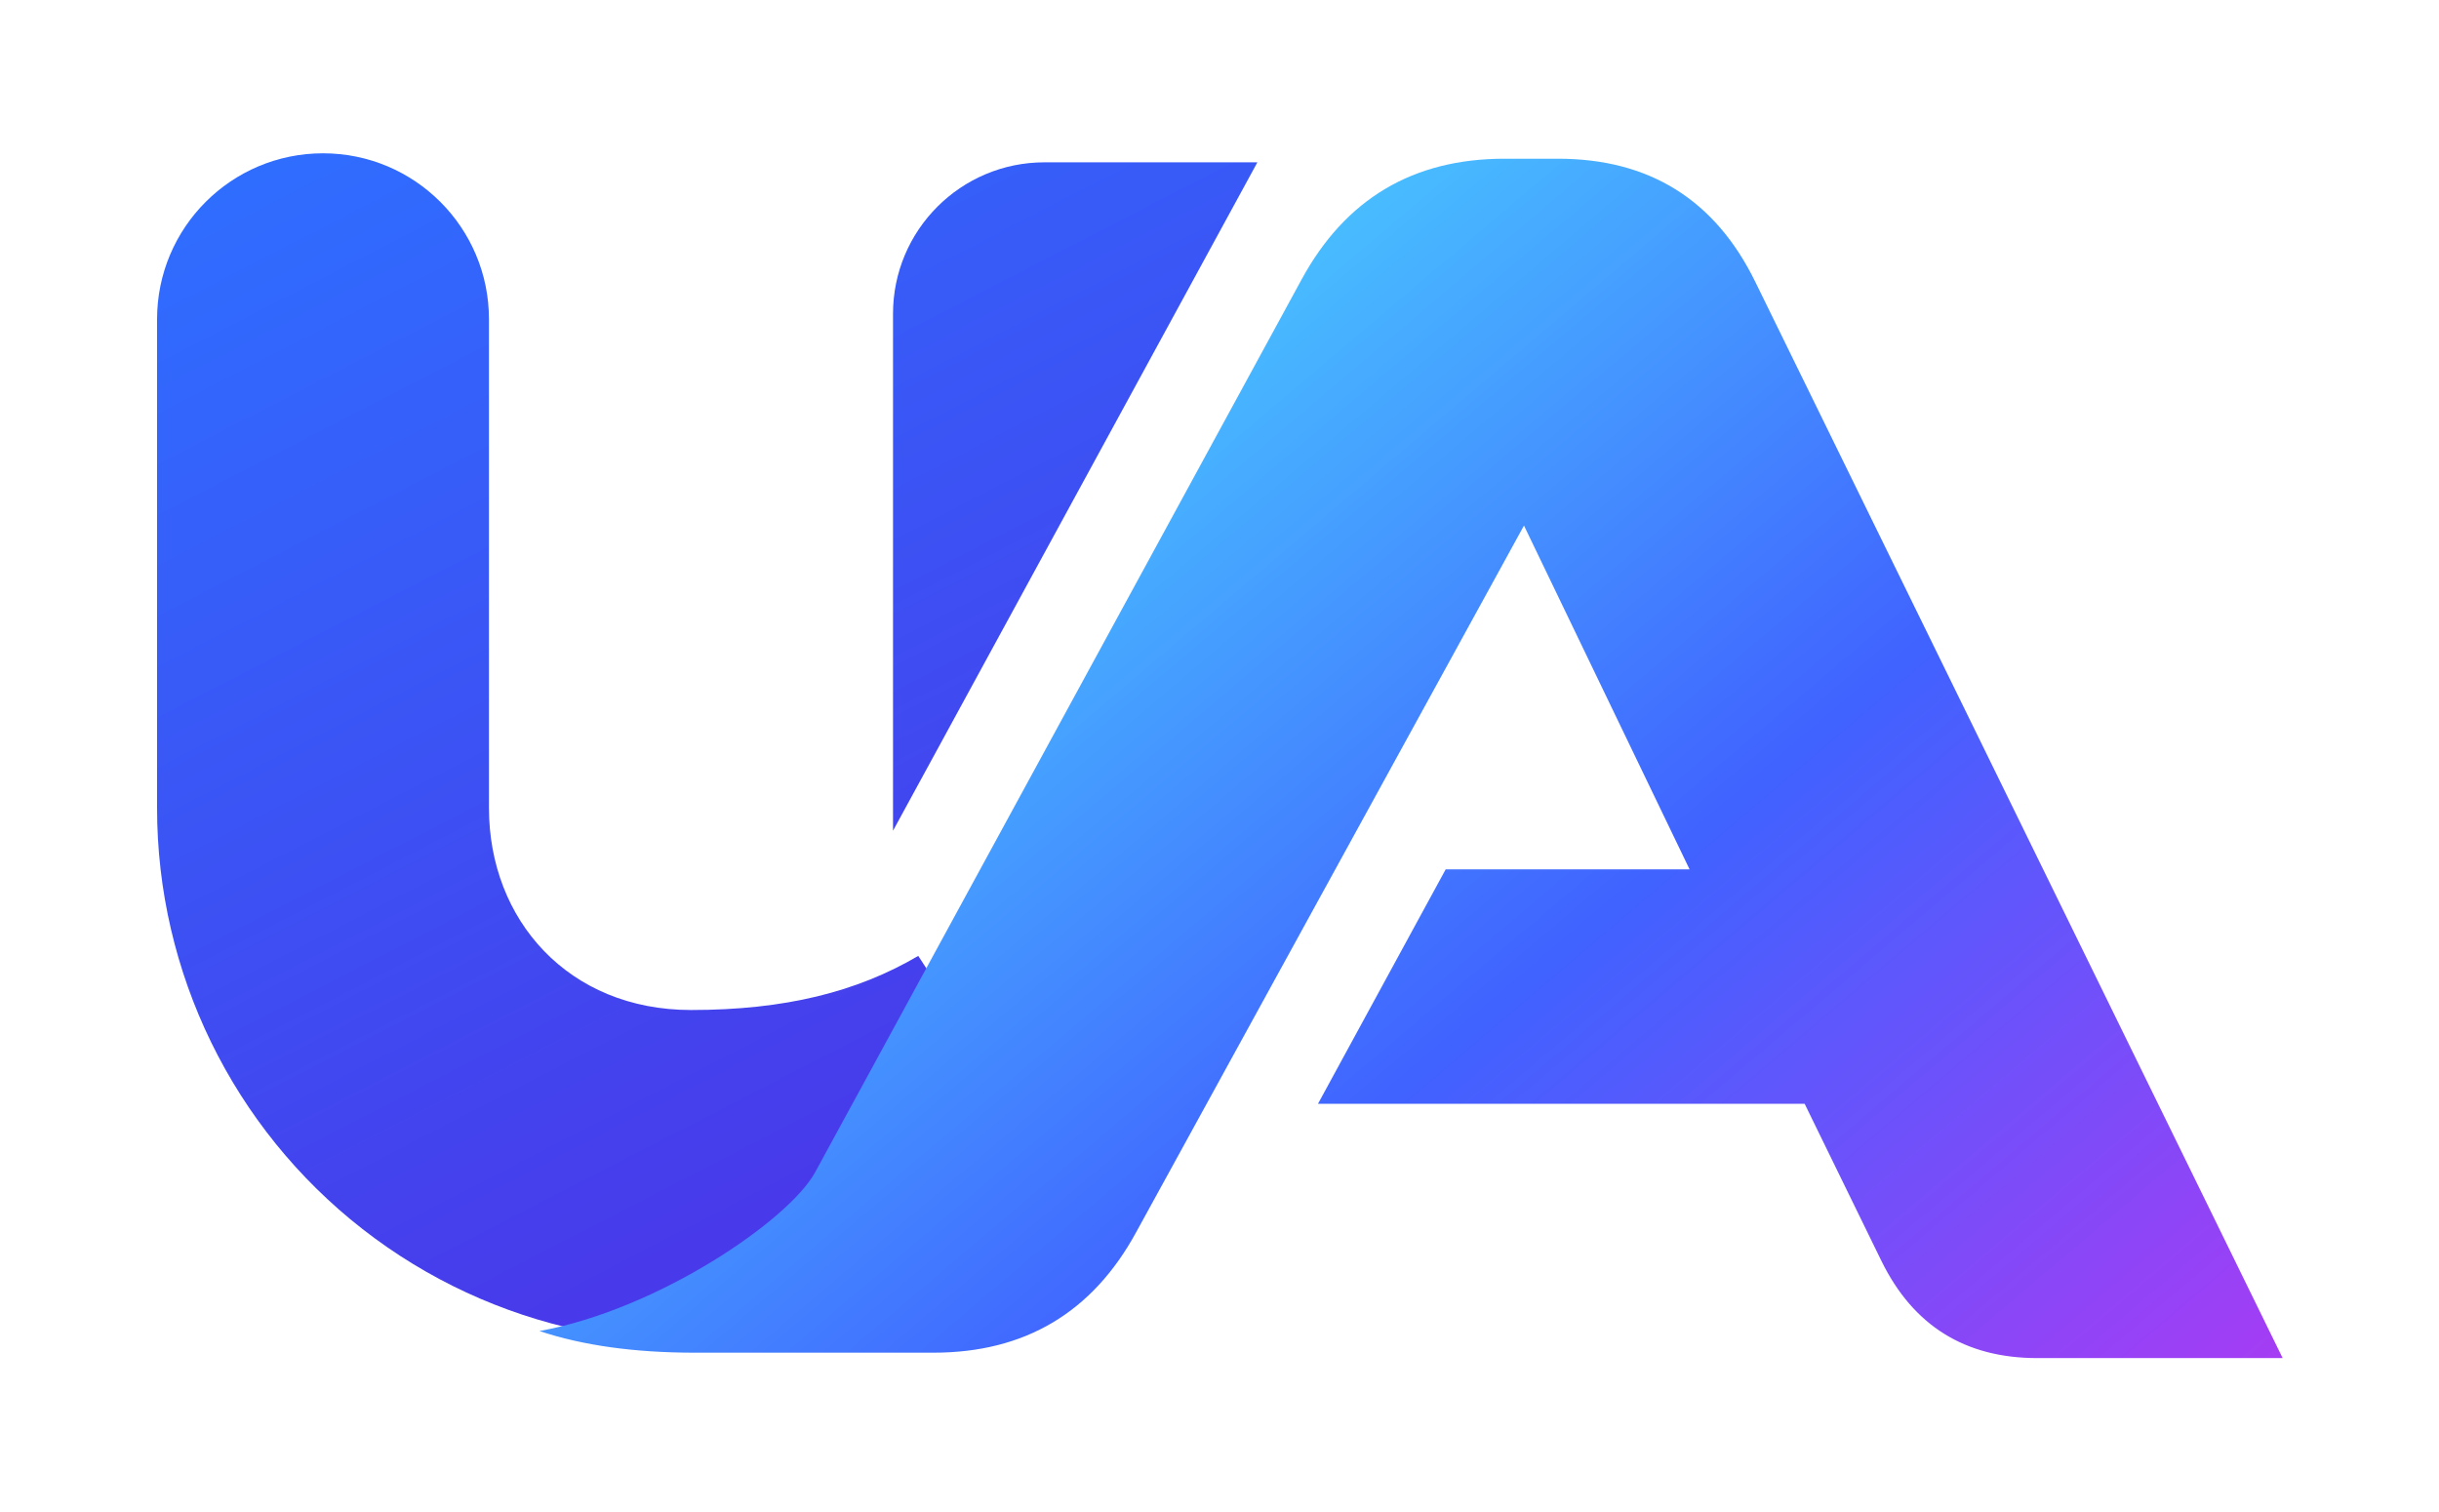
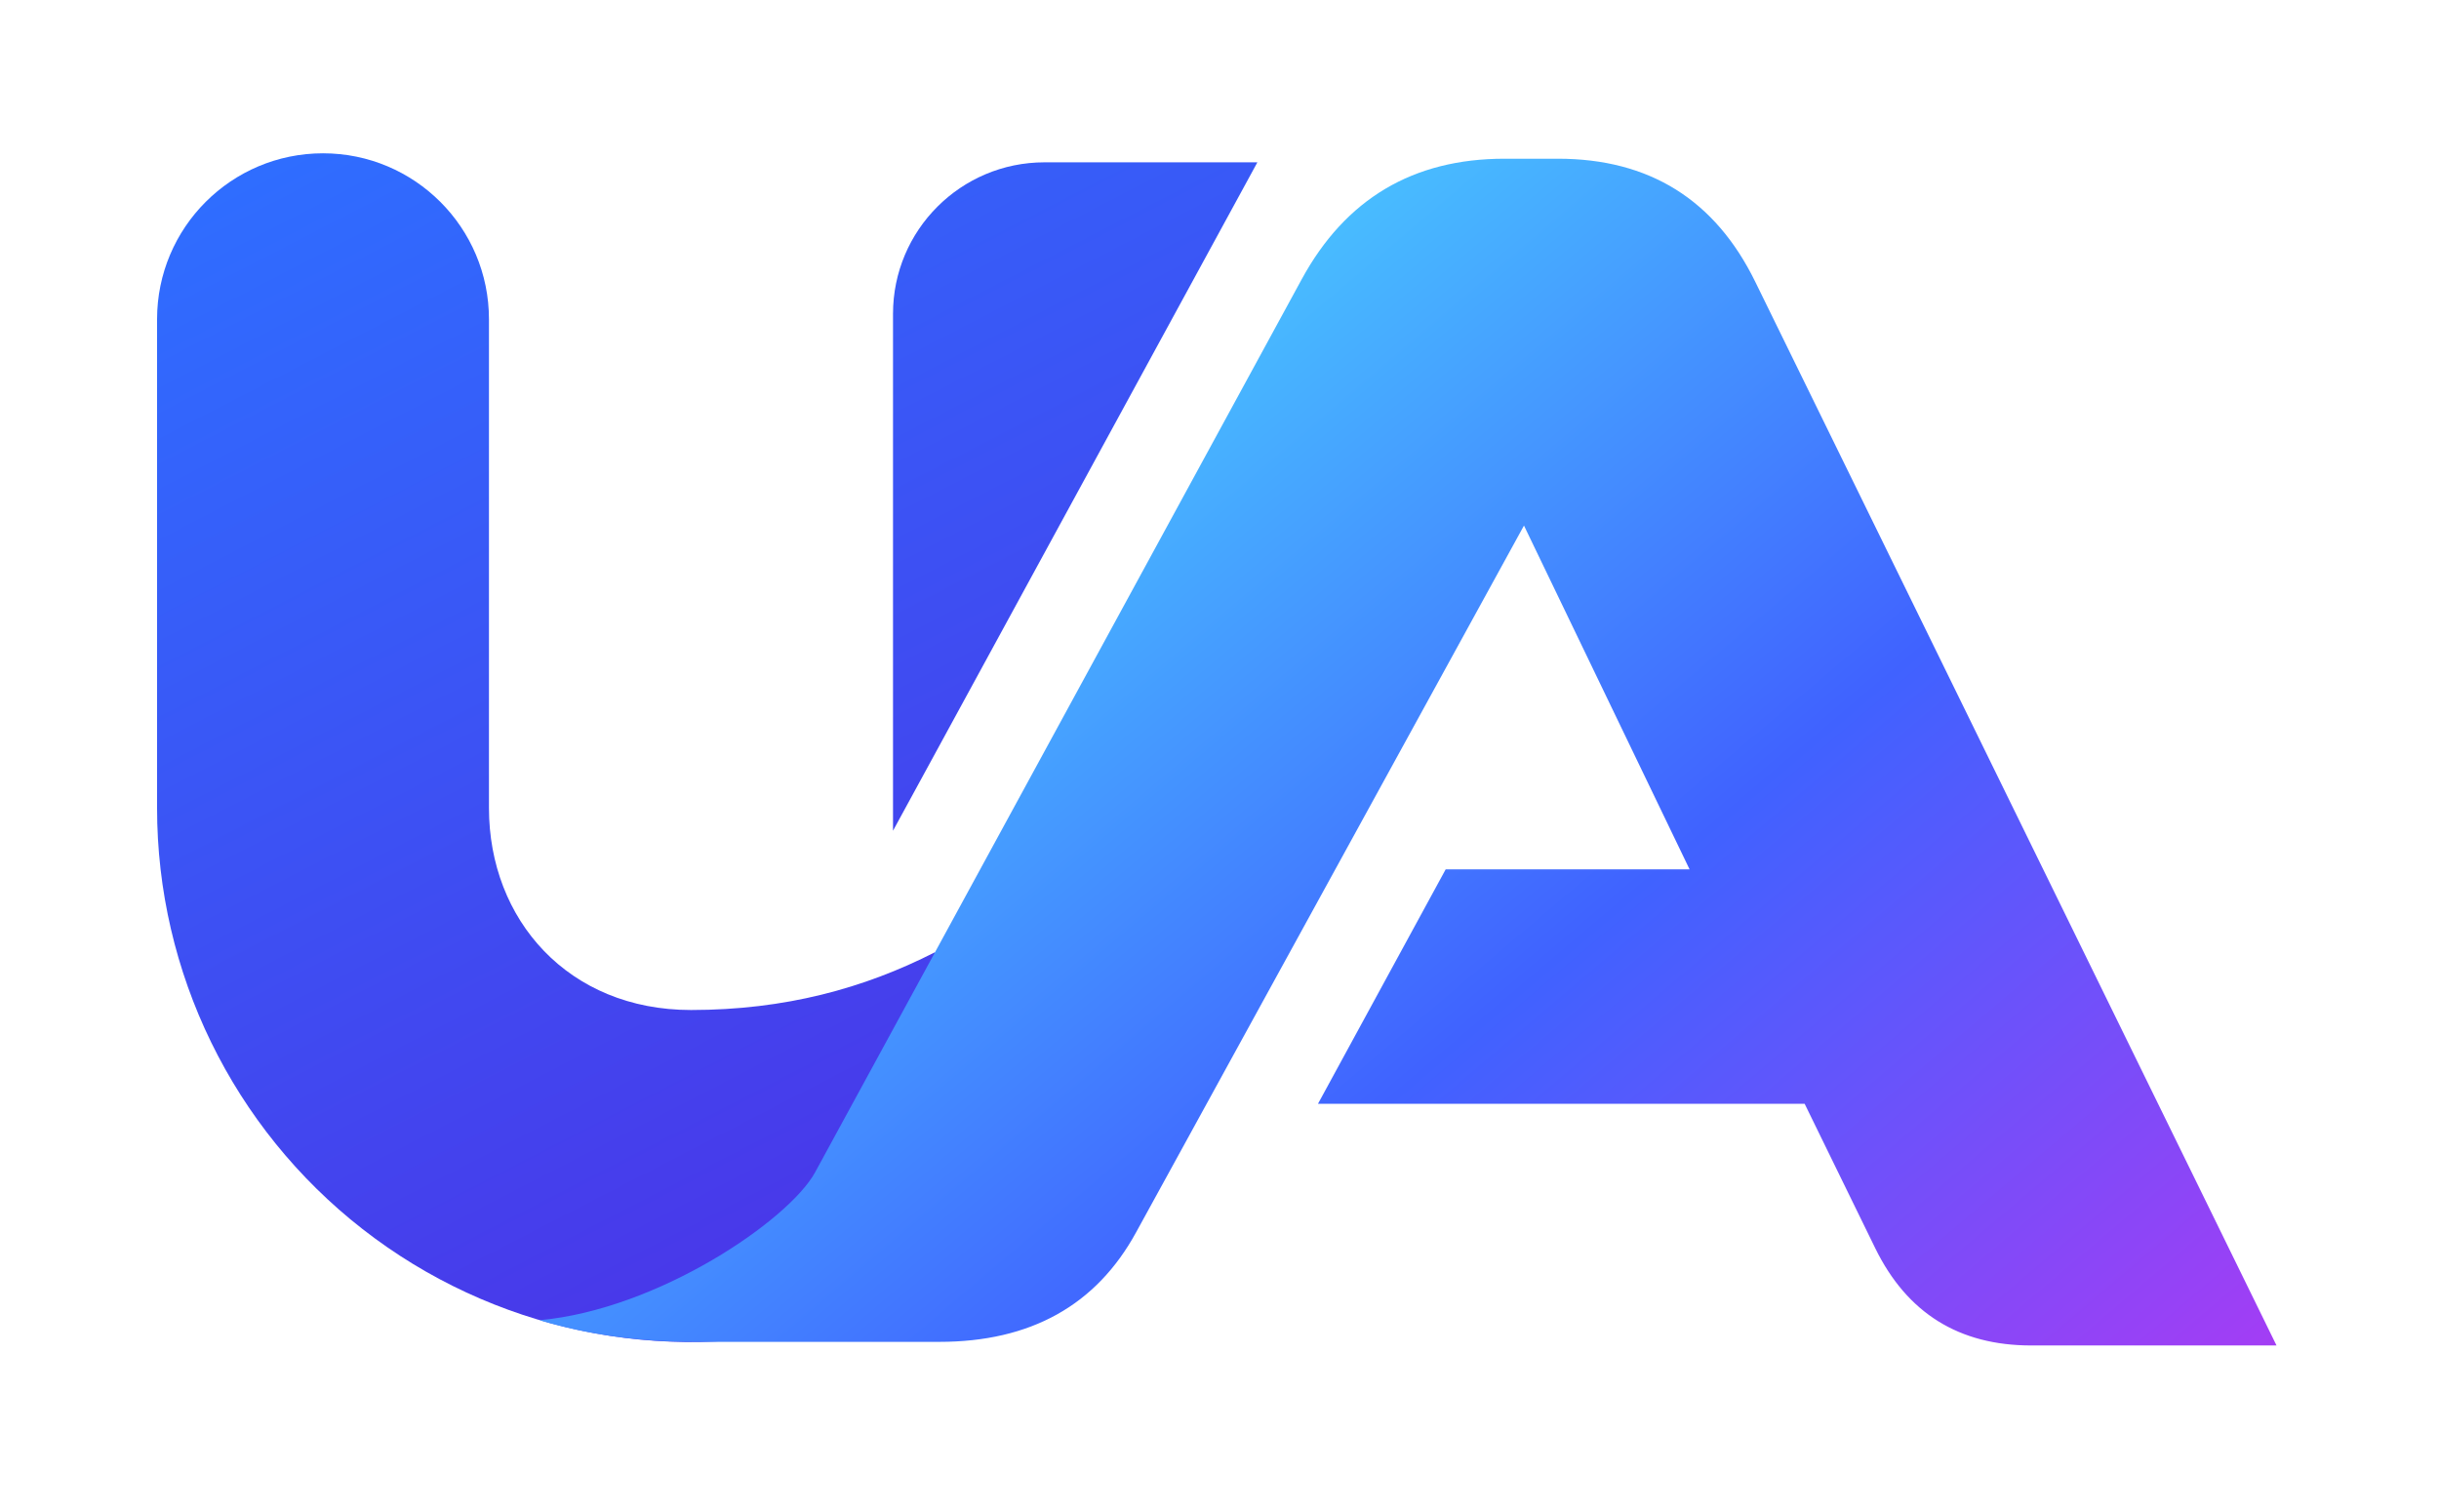
<svg xmlns="http://www.w3.org/2000/svg" viewBox="203 115 675 419" width="405" height="251">
  <defs>
    <linearGradient id="gu" gradientUnits="userSpaceOnUse" x1="260" y1="170" x2="420" y2="480">
      <stop offset="0" stop-color="#2f6dff" />
      <stop offset="1" stop-color="#4a35e8" />
    </linearGradient>
    <linearGradient id="ga" gradientUnits="userSpaceOnUse" x1="560" y1="160" x2="840" y2="490">
      <stop offset="0" stop-color="#49c6ff" />
      <stop offset="0.5" stop-color="#4062ff" />
      <stop offset="1" stop-color="#a63cf4" />
    </linearGradient>
  </defs>
-   <path fill="url(#gu)" d="M246 203.5A46 46 0 0 1 338 203.5V339C338 370 360 395 394 395C420 395 440 390 457 380L470 400 430 482.6A148 148 0 0 1 246 339Z" />
+   <path fill="url(#gu)" d="M246 203.5A46 46 0 0 1 338 203.5V339C338 370 360 395 394 395C420 395 442 389 461.6 379L470 400 430 482.6A148 148 0 0 1 246 339Z" />
  <path fill="url(#gu)" d="M450 345.3V202A42 42 0 0 1 492 160H551Z" />
-   <path fill="url(#ga)" d="M428.4 440L563.3 192.4Q581.5 159 619.5 159H634.3Q672.3 159 689 193.1L835.2 491.5H767.2Q737.2 491.5 724 464.6L702.7 421H567.8L603.2 356H670.8L624.9 260.7L517.4 456.6Q499.2 490 461.2 490H395Q370 490 352 484C385 478 421.2 453.2 428.4 440Z" />
+   <path fill="url(#ga)" d="M428.4 440L563.3 192.4Q581.5 159 619.5 159H634.3Q672.3 159 689 193.1L833.5 488H765.5Q735.5 488 722.3 461.1L702.7 421H567.8L603.2 356H670.8L624.9 260.7L517.4 456.6Q500.8 487 462.8 487H395Q372 487 352 481C385 478 421.2 453.2 428.4 440Z" />
</svg>
